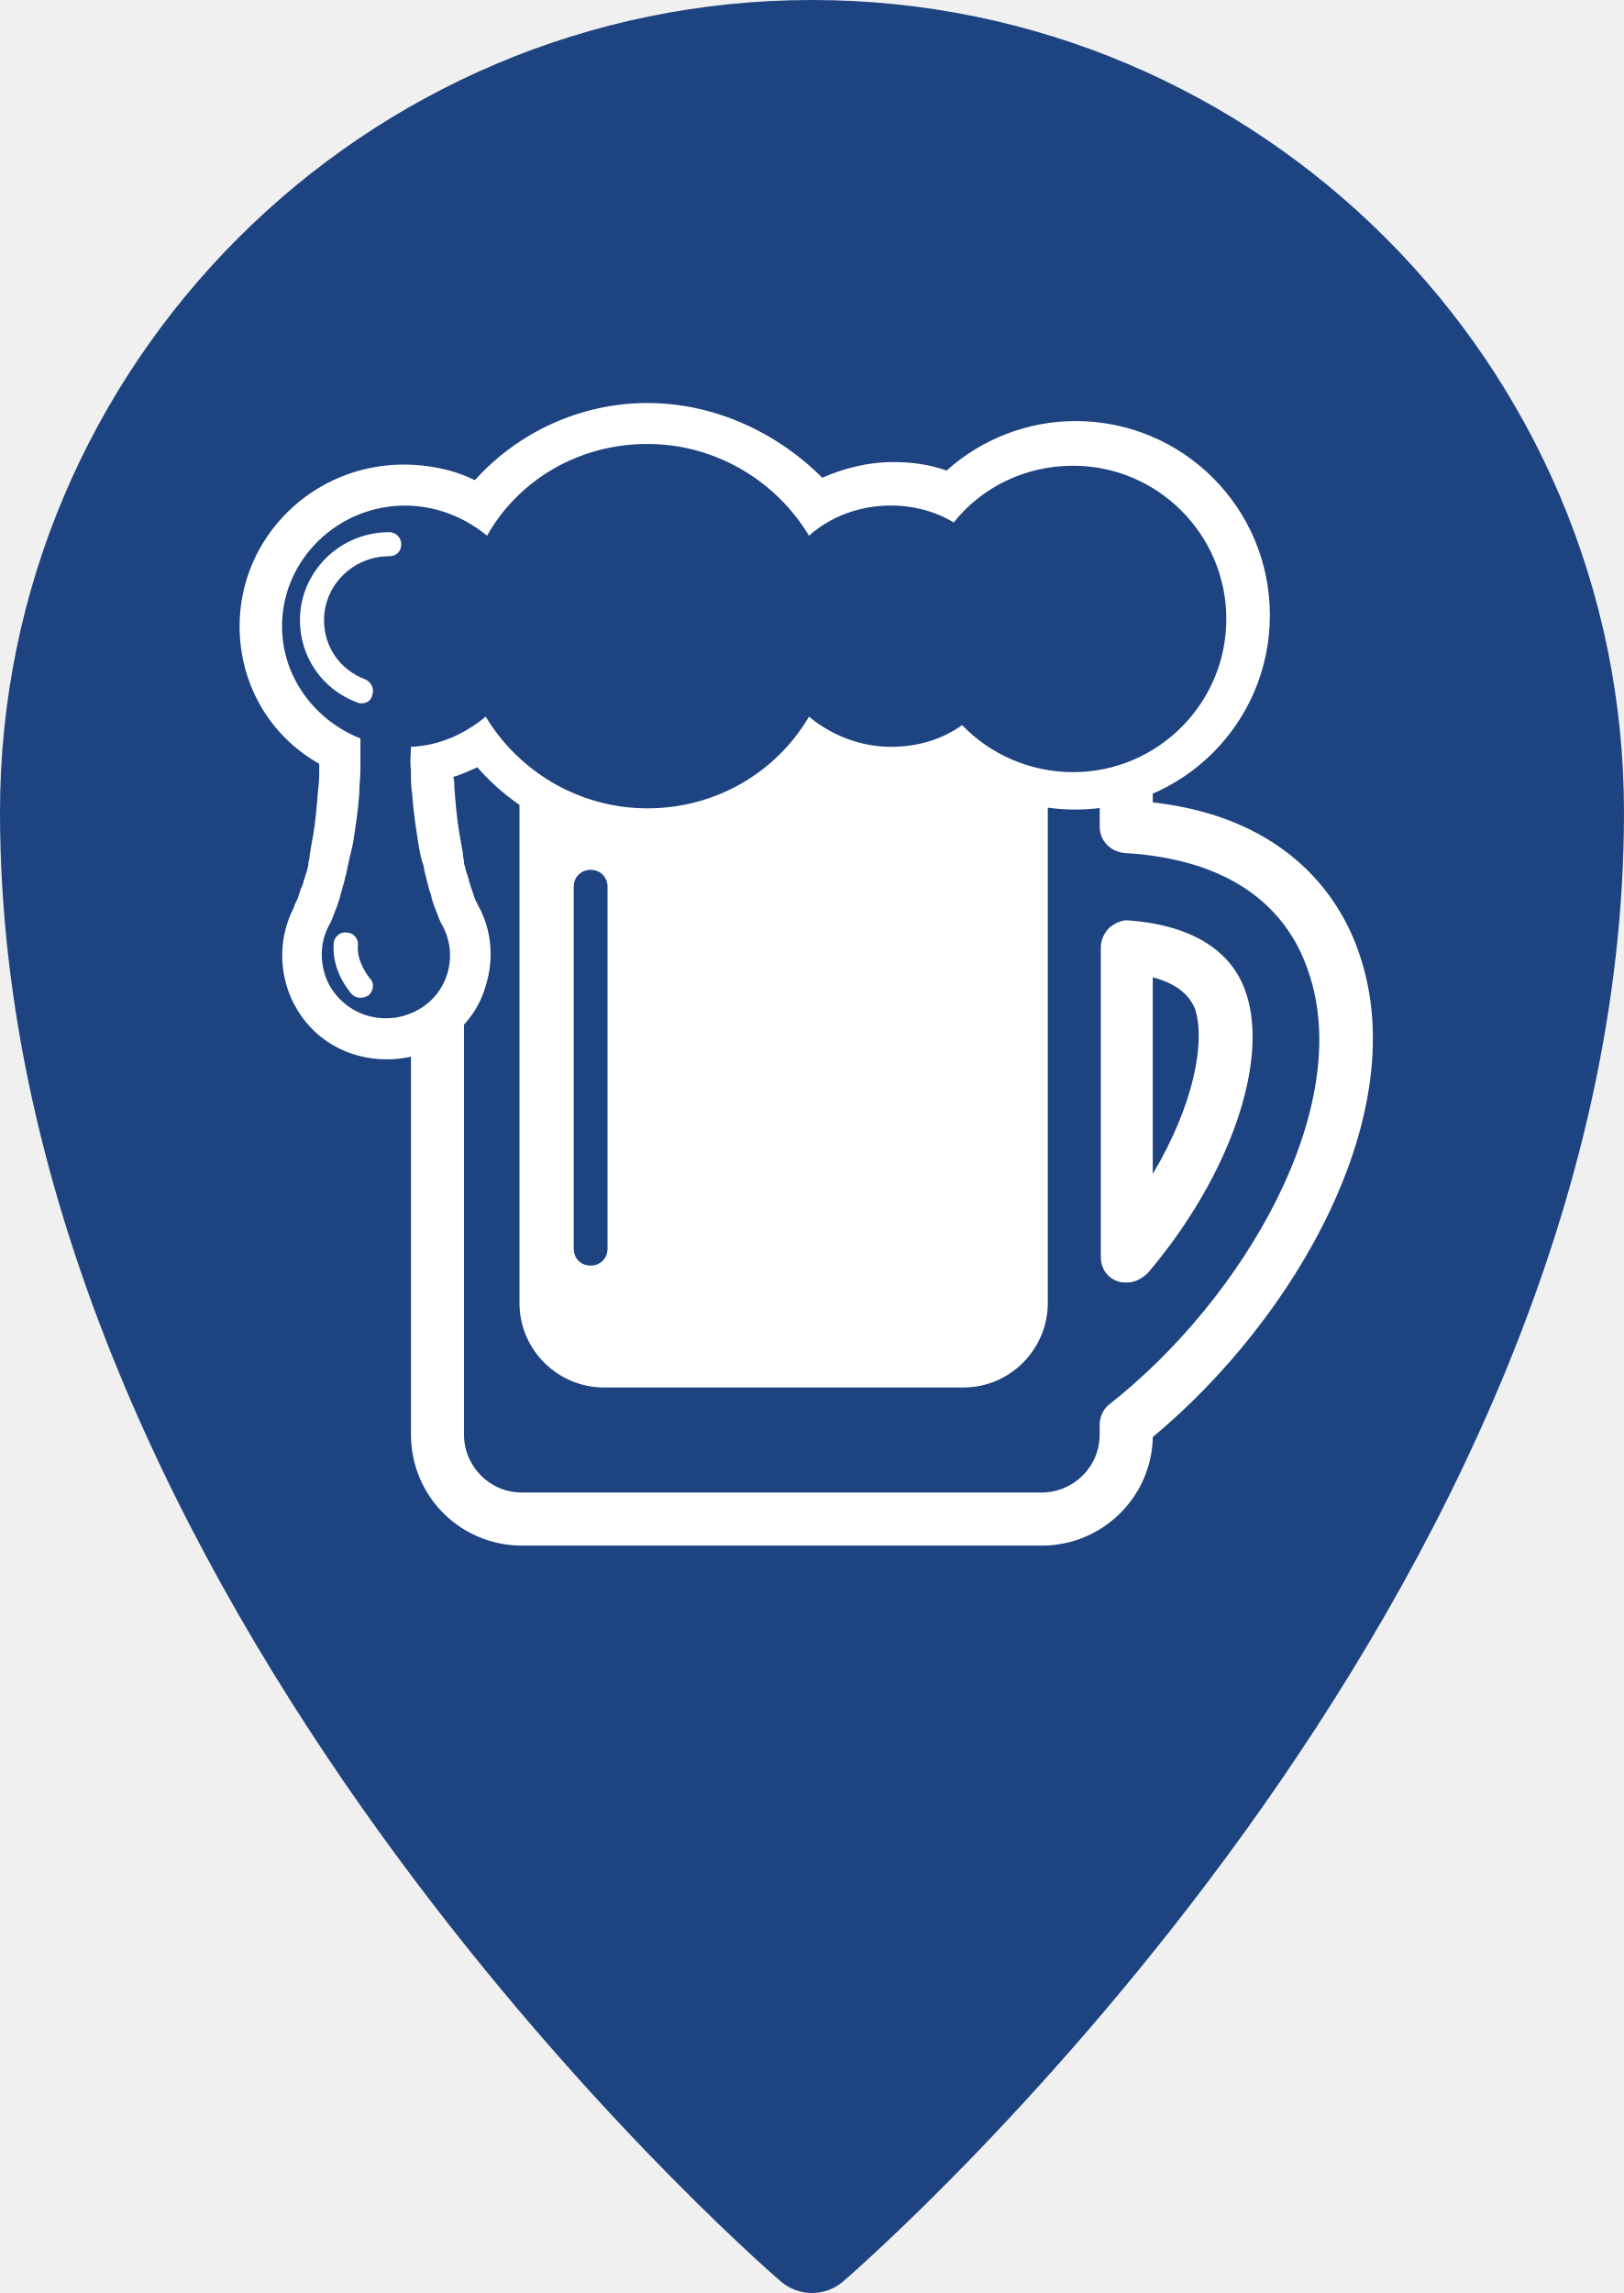
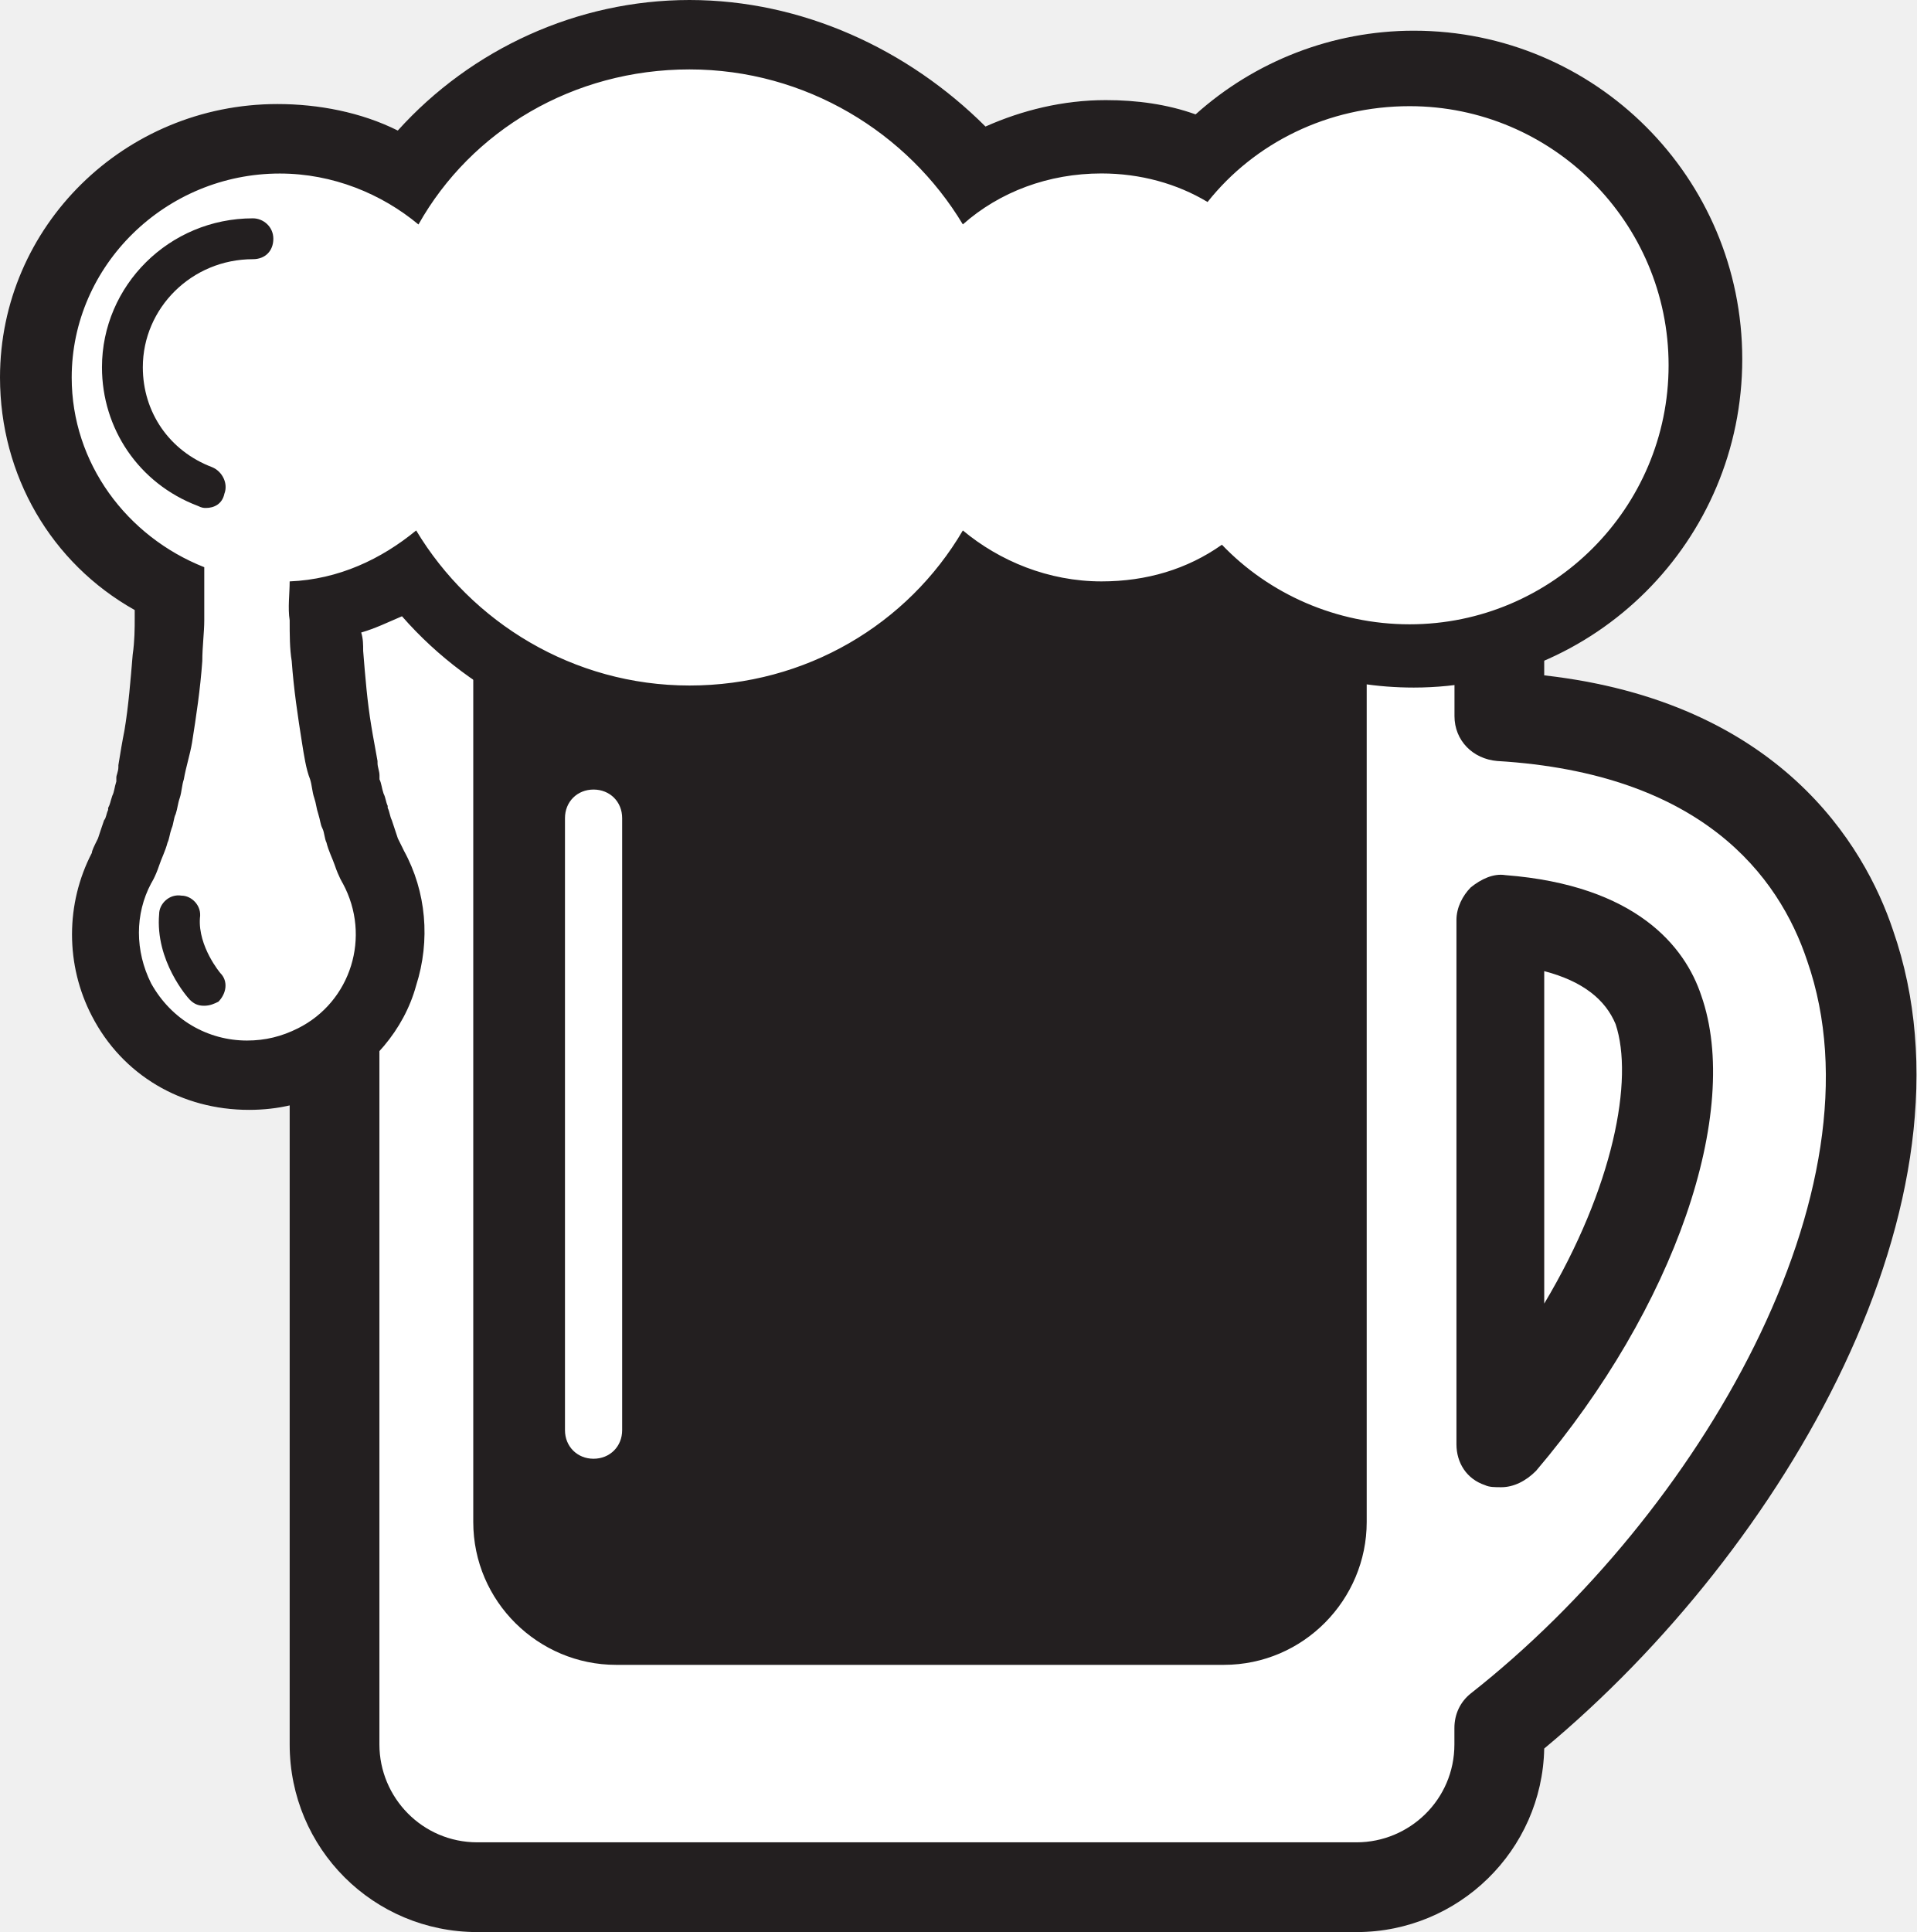
- <svg xmlns="http://www.w3.org/2000/svg" version="1.1" id="Layer_1" x="0px" y="0px" width="33.477px" height="47.259px" viewBox="0 0 33.477 47.259" style="enable-background:new 0 0 33.477 47.259;" xml:space="preserve">
-   <g>
+ <svg xmlns="http://www.w3.org/2000/svg" version="1.1" x="0px" y="0px" width="23.362px" height="23.547px" viewBox="-114.12 224.838 23.362 23.547" enable-background="new -114.12 224.838 23.362 23.547" xml:space="preserve">
+   <g id="Layer_1">
+     <path fill="#FFFFFF" d="M-91.044,236.176c-0.348-1.044-1.393-2.784-4.252-3.107v-0.184c1.419-0.615,2.412-2.024,2.412-3.671   c0-2.213-1.791-4.003-4.004-4.003c-0.994,0-1.939,0.373-2.66,1.02c-0.348-0.125-0.721-0.174-1.094-0.174   c-0.522,0-1.02,0.123-1.467,0.322c-0.945-0.944-2.238-1.541-3.606-1.541c-1.367,0-2.66,0.597-3.556,1.591   c-0.447-0.224-0.97-0.323-1.467-0.323c-1.865,0-3.382,1.492-3.382,3.332c0,1.193,0.622,2.263,1.642,2.835c0,0.024,0,0.075,0,0.1   c0,0.124,0,0.273-0.025,0.447c-0.025,0.298-0.05,0.622-0.1,0.92c-0.025,0.124-0.05,0.273-0.074,0.423v0.025   c0,0.049-0.025,0.1-0.025,0.124v0.05c-0.024,0.074-0.024,0.124-0.049,0.174c-0.025,0.074-0.025,0.1-0.051,0.149v0.024   c-0.024,0.05-0.024,0.1-0.049,0.125c-0.025,0.074-0.051,0.148-0.075,0.223c-0.05,0.1-0.074,0.15-0.074,0.175   c-0.323,0.622-0.323,1.368,0,1.989c0.372,0.721,1.094,1.144,1.915,1.144c0.167,0,0.334-0.02,0.496-0.057v7.79   c0,1.268,1.02,2.287,2.288,2.287h10.718c1.242,0,2.262-0.994,2.287-2.237C-92.363,243.711-89.9,239.459-91.044,236.176z" />
    <g>
-       <path style="fill:#1D4381;" d="M16.738,0C7.509,0,0,7.508,0,16.737C0,32.92,15.437,46.451,16.094,47.019    c0.186,0.159,0.414,0.24,0.645,0.24s0.459-0.081,0.645-0.24c0.654-0.569,16.094-14.101,16.094-30.281    C33.477,7.508,25.967,0,16.738,0z" />
-     </g>
-     <g>
-       <path style="fill:#FFFFFF;" d="M13.345,9.15c1.417,0,2.661,0.771,3.332,1.891c0.447-0.398,1.044-0.622,1.691-0.622    c0.473,0,0.92,0.124,1.293,0.349c0.572-0.722,1.467-1.169,2.461-1.169c1.742,0,3.158,1.417,3.158,3.158    c0,1.74-1.416,3.157-3.158,3.157c-0.895,0-1.715-0.373-2.287-0.969c-0.422,0.298-0.92,0.447-1.467,0.447    c-0.646,0-1.244-0.249-1.691-0.622c-0.671,1.144-1.915,1.89-3.332,1.89s-2.661-0.771-3.332-1.89    c-0.423,0.349-0.944,0.597-1.542,0.622c0,0.148-0.024,0.323,0,0.473c0,0.174,0,0.348,0.025,0.497    c0.024,0.348,0.074,0.671,0.124,0.994c0.024,0.149,0.05,0.323,0.1,0.448c0.024,0.074,0.024,0.148,0.05,0.224    c0.025,0.074,0.025,0.124,0.05,0.198c0.024,0.075,0.024,0.125,0.05,0.175c0.024,0.05,0.024,0.124,0.049,0.174    c0.025,0.1,0.075,0.198,0.1,0.273c0.051,0.149,0.1,0.224,0.1,0.224c0.349,0.646,0.1,1.442-0.547,1.766    c-0.199,0.1-0.397,0.149-0.621,0.149c-0.473,0-0.92-0.249-1.169-0.696c-0.199-0.398-0.199-0.846,0-1.219c0,0,0.05-0.074,0.1-0.224    c0.024-0.075,0.074-0.174,0.099-0.273c0.025-0.05,0.025-0.1,0.051-0.175c0.024-0.049,0.024-0.123,0.049-0.174    c0.025-0.074,0.025-0.124,0.051-0.198c0.024-0.075,0.024-0.149,0.049-0.224c0.025-0.149,0.075-0.299,0.1-0.448    c0.05-0.323,0.1-0.646,0.125-0.994c0-0.175,0.024-0.349,0.024-0.497c0-0.175,0-0.324,0-0.498c0-0.049,0-0.1,0-0.148    c-0.944-0.373-1.616-1.269-1.616-2.312c0-1.368,1.144-2.487,2.536-2.487c0.646,0,1.243,0.249,1.69,0.622    C10.684,9.896,11.928,9.15,13.345,9.15 M13.345,8.306c-1.368,0-2.661,0.597-3.556,1.591c-0.447-0.223-0.97-0.322-1.467-0.322    c-1.865,0-3.383,1.491-3.383,3.332c0,1.193,0.622,2.262,1.642,2.834c0,0.025,0,0.074,0,0.1c0,0.125,0,0.273-0.024,0.447    c-0.025,0.299-0.05,0.622-0.1,0.92c-0.025,0.125-0.05,0.273-0.074,0.424v0.024c0,0.05-0.025,0.099-0.025,0.124v0.05    c-0.025,0.075-0.025,0.124-0.05,0.174c-0.024,0.075-0.024,0.1-0.05,0.149v0.025c-0.025,0.049-0.025,0.1-0.05,0.124    c-0.024,0.074-0.05,0.149-0.074,0.224c-0.05,0.1-0.075,0.149-0.075,0.174c-0.322,0.622-0.322,1.367,0,1.989    c0.373,0.722,1.095,1.144,1.915,1.144c0.349,0,0.696-0.074,0.995-0.248c0.497-0.273,0.895-0.721,1.044-1.269    c0.174-0.547,0.124-1.144-0.149-1.641l0,0c0,0-0.024-0.05-0.074-0.149c-0.025-0.074-0.05-0.149-0.074-0.224    c-0.025-0.05-0.025-0.1-0.051-0.149v-0.025c-0.024-0.049-0.024-0.099-0.049-0.148c-0.025-0.074-0.025-0.125-0.051-0.174v-0.051    c0-0.049-0.024-0.099-0.024-0.148V17.58c-0.024-0.148-0.05-0.273-0.074-0.422c-0.05-0.299-0.075-0.598-0.1-0.92    c0-0.075,0-0.149-0.024-0.225c0.174-0.049,0.322-0.124,0.497-0.199c0.87,0.995,2.163,1.617,3.556,1.617    c1.367,0,2.66-0.598,3.556-1.592c0.449,0.224,0.97,0.323,1.468,0.323c0.471,0,0.92-0.1,1.342-0.273    c0.695,0.522,1.518,0.796,2.412,0.796c2.213,0,4.004-1.791,4.004-4.004s-1.791-4.003-4.004-4.003c-0.994,0-1.939,0.373-2.66,1.02    c-0.35-0.124-0.721-0.175-1.094-0.175c-0.523,0-1.02,0.125-1.468,0.324C16.006,8.902,14.713,8.306,13.345,8.306L13.345,8.306z" />
+       <path fill="#231F20" d="M-105.715,225.684c1.417,0,2.661,0.771,3.332,1.889c0.448-0.397,1.044-0.621,1.69-0.621    c0.473,0,0.921,0.124,1.293,0.348c0.572-0.721,1.468-1.168,2.463-1.168c1.74,0,3.157,1.417,3.157,3.158    c0,1.74-1.417,3.157-3.157,3.157c-0.896,0-1.717-0.373-2.288-0.97c-0.423,0.299-0.92,0.447-1.468,0.447    c-0.646,0-1.242-0.248-1.69-0.621c-0.671,1.144-1.915,1.89-3.332,1.89s-2.66-0.771-3.332-1.89    c-0.423,0.348-0.944,0.597-1.542,0.621c0,0.149-0.024,0.324,0,0.473c0,0.174,0,0.349,0.025,0.498    c0.025,0.348,0.074,0.671,0.125,0.994c0.024,0.149,0.049,0.323,0.099,0.447c0.024,0.075,0.024,0.149,0.05,0.225    c0.025,0.074,0.025,0.124,0.05,0.198c0.024,0.075,0.024,0.124,0.05,0.175c0.025,0.049,0.025,0.124,0.05,0.174    c0.024,0.1,0.075,0.199,0.1,0.273c0.05,0.148,0.099,0.224,0.099,0.224c0.349,0.646,0.1,1.442-0.547,1.766    c-0.198,0.099-0.397,0.149-0.621,0.149c-0.473,0-0.92-0.249-1.169-0.697c-0.198-0.397-0.198-0.845,0-1.218    c0,0,0.05-0.075,0.1-0.224c0.024-0.075,0.075-0.174,0.1-0.273c0.024-0.051,0.024-0.1,0.05-0.174    c0.024-0.051,0.024-0.125,0.05-0.175c0.024-0.074,0.024-0.124,0.05-0.198c0.024-0.075,0.024-0.15,0.049-0.225    c0.025-0.148,0.075-0.298,0.1-0.447c0.051-0.323,0.1-0.646,0.125-0.994c0-0.175,0.024-0.349,0.024-0.498c0-0.174,0-0.323,0-0.497    c0-0.05,0-0.1,0-0.149c-0.944-0.373-1.616-1.268-1.616-2.312c0-1.367,1.145-2.486,2.537-2.486c0.646,0,1.242,0.248,1.69,0.621    C-108.375,226.429-107.132,225.684-105.715,225.684 M-105.715,224.838c-1.367,0-2.66,0.597-3.556,1.591    c-0.447-0.224-0.97-0.323-1.467-0.323c-1.865,0-3.382,1.492-3.382,3.332c0,1.193,0.622,2.263,1.642,2.835c0,0.024,0,0.075,0,0.1    c0,0.124,0,0.273-0.025,0.447c-0.025,0.298-0.05,0.622-0.1,0.92c-0.025,0.124-0.05,0.273-0.074,0.423v0.025    c0,0.049-0.025,0.1-0.025,0.124v0.05c-0.024,0.074-0.024,0.124-0.049,0.174c-0.025,0.074-0.025,0.1-0.051,0.149v0.024    c-0.024,0.05-0.024,0.1-0.049,0.125c-0.025,0.074-0.051,0.148-0.075,0.223c-0.05,0.1-0.074,0.15-0.074,0.175    c-0.323,0.622-0.323,1.368,0,1.989c0.372,0.721,1.094,1.144,1.915,1.144c0.348,0,0.695-0.074,0.994-0.249    c0.497-0.273,0.895-0.721,1.044-1.268c0.175-0.547,0.124-1.144-0.149-1.641l0,0c0,0-0.024-0.051-0.074-0.15    c-0.025-0.074-0.05-0.148-0.074-0.223c-0.025-0.051-0.025-0.1-0.05-0.149v-0.025c-0.024-0.05-0.024-0.099-0.05-0.149    c-0.025-0.074-0.025-0.124-0.05-0.174v-0.049c0-0.051-0.024-0.1-0.024-0.15v-0.024c-0.025-0.149-0.051-0.273-0.075-0.423    c-0.05-0.298-0.074-0.597-0.1-0.92c0-0.074,0-0.148-0.024-0.224c0.174-0.05,0.323-0.124,0.497-0.198    c0.87,0.994,2.163,1.615,3.556,1.615c1.367,0,2.66-0.597,3.556-1.591c0.448,0.224,0.97,0.323,1.468,0.323    c0.473,0,0.92-0.1,1.342-0.273c0.697,0.521,1.518,0.795,2.412,0.795c2.213,0,4.004-1.79,4.004-4.003s-1.791-4.003-4.004-4.003    c-0.994,0-1.939,0.373-2.66,1.02c-0.348-0.125-0.721-0.174-1.094-0.174c-0.522,0-1.02,0.123-1.467,0.322    C-103.054,225.435-104.347,224.838-105.715,224.838L-105.715,224.838z" />
      <g>
-         <path style="fill:#FFFFFF;" d="M7.451,14.497c-0.024,0-0.049,0-0.1-0.024c-0.721-0.273-1.168-0.945-1.168-1.691     c0-0.994,0.82-1.814,1.84-1.814c0.125,0,0.248,0.099,0.248,0.248s-0.099,0.248-0.248,0.248c-0.746,0-1.343,0.598-1.343,1.318     c0,0.547,0.323,1.02,0.846,1.219c0.124,0.05,0.198,0.199,0.149,0.323C7.65,14.447,7.551,14.497,7.451,14.497z" />
+         <path fill="#231F20" d="M-111.609,231.029c-0.024,0-0.049,0-0.099-0.025c-0.722-0.273-1.169-0.944-1.169-1.69     c0-0.995,0.82-1.815,1.84-1.815c0.125,0,0.249,0.1,0.249,0.249s-0.1,0.249-0.249,0.249c-0.746,0-1.342,0.596-1.342,1.317     c0,0.547,0.322,1.02,0.845,1.218c0.124,0.051,0.198,0.199,0.149,0.324C-111.41,230.979-111.509,231.029-111.609,231.029z" />
      </g>
      <g>
-         <path style="fill:#FFFFFF;" d="M7.427,20.564c-0.075,0-0.124-0.025-0.175-0.074c-0.024-0.025-0.422-0.473-0.372-1.045     c0-0.124,0.124-0.248,0.273-0.224c0.124,0,0.249,0.124,0.224,0.273c-0.025,0.349,0.248,0.671,0.248,0.671     c0.1,0.1,0.075,0.249-0.024,0.349C7.551,20.539,7.502,20.564,7.427,20.564z" />
+         <path fill="#231F20" d="M-111.633,237.096c-0.074,0-0.124-0.024-0.174-0.074c-0.024-0.024-0.423-0.473-0.373-1.044     c0-0.124,0.124-0.249,0.273-0.224c0.124,0,0.249,0.124,0.224,0.273c-0.024,0.348,0.249,0.671,0.249,0.671     c0.099,0.1,0.074,0.249-0.024,0.349C-111.509,237.071-111.558,237.096-111.633,237.096z" />
      </g>
-       <path style="fill:#FFFFFF;" d="M19.786,15.442c-0.424,0.224-0.92,0.348-1.418,0.348c-0.572,0-1.119-0.149-1.567-0.447    c-0.795,1.069-2.063,1.716-3.432,1.716c-0.969,0-1.914-0.349-2.66-0.92v10.717c0,0.97,0.796,1.74,1.74,1.74h7.411    c0.969,0,1.74-0.795,1.74-1.74V16.263C20.928,16.188,20.282,15.914,19.786,15.442z M12.524,25.736    c0,0.199-0.149,0.348-0.349,0.348s-0.348-0.148-0.348-0.348v-7.459c0-0.199,0.148-0.349,0.348-0.349s0.349,0.149,0.349,0.349    V25.736z" />
-       <path style="fill:#FFFFFF;" d="M23.043,26.408c0.049,0.024,0.123,0.024,0.197,0.024c0.15,0,0.299-0.075,0.424-0.198    c1.691-1.99,2.512-4.377,2.014-5.795c-0.199-0.596-0.795-1.342-2.387-1.467c-0.15-0.024-0.299,0.05-0.424,0.149    c-0.1,0.1-0.174,0.249-0.174,0.397v6.391C22.694,26.135,22.819,26.333,23.043,26.408z M23.764,20.142    c0.473,0.124,0.746,0.349,0.869,0.646c0.225,0.671-0.023,1.989-0.869,3.407V20.142z" />
-       <path style="fill:#FFFFFF;" d="M28.016,19.645c-0.348-1.045-1.393-2.785-4.252-3.108v-0.597c-0.324,0.174-0.697,0.299-1.094,0.348    v0.746c0,0.299,0.223,0.522,0.521,0.547c2.486,0.149,3.432,1.393,3.779,2.438c0.971,2.785-1.318,6.738-4.104,8.927    c-0.123,0.099-0.197,0.249-0.197,0.423v0.198c0,0.672-0.549,1.194-1.195,1.194H10.759c-0.671,0-1.194-0.547-1.194-1.194v-9.249    c-0.148,0.372-0.422,0.721-0.82,0.92c-0.1,0.049-0.174,0.074-0.273,0.124v8.205c0,1.269,1.02,2.288,2.288,2.288h10.716    c1.244,0,2.264-0.994,2.289-2.238C26.698,27.179,29.159,22.927,28.016,19.645z" />
+       <path fill="#231F20" d="M-99.275,231.975c-0.423,0.223-0.92,0.348-1.418,0.348c-0.571,0-1.118-0.149-1.566-0.447    c-0.795,1.068-2.063,1.715-3.432,1.715c-0.969,0-1.914-0.348-2.66-0.92v10.717c0,0.971,0.796,1.741,1.74,1.741h7.41    c0.971,0,1.741-0.796,1.741-1.741v-10.592C-98.131,232.72-98.778,232.446-99.275,231.975z M-106.536,242.269    c0,0.198-0.149,0.348-0.349,0.348c-0.198,0-0.348-0.149-0.348-0.348v-7.46c0-0.199,0.149-0.348,0.348-0.348    c0.199,0,0.349,0.148,0.349,0.348V242.269z" />
+       <path fill="#231F20" d="M-96.017,242.939c0.049,0.025,0.124,0.025,0.198,0.025c0.149,0,0.299-0.074,0.423-0.199    c1.691-1.989,2.512-4.377,2.014-5.794c-0.198-0.597-0.795-1.343-2.387-1.467c-0.148-0.024-0.299,0.05-0.422,0.149    c-0.1,0.1-0.175,0.248-0.175,0.397v6.391C-96.366,242.666-96.242,242.865-96.017,242.939z M-95.296,236.674    c0.473,0.124,0.746,0.348,0.87,0.646c0.224,0.671-0.024,1.989-0.87,3.406V236.674z" />
+       <path fill="#231F20" d="M-91.044,236.176c-0.348-1.044-1.393-2.784-4.252-3.107v-0.598c-0.323,0.175-0.696,0.299-1.094,0.349    v0.746c0,0.298,0.224,0.522,0.521,0.547c2.486,0.149,3.432,1.393,3.779,2.437c0.971,2.785-1.317,6.739-4.102,8.928    c-0.125,0.1-0.199,0.248-0.199,0.422v0.199c0,0.672-0.547,1.193-1.193,1.193h-10.718c-0.671,0-1.193-0.547-1.193-1.193v-9.25    c-0.149,0.373-0.423,0.721-0.821,0.92c-0.099,0.05-0.174,0.074-0.273,0.125v8.205c0,1.268,1.02,2.287,2.288,2.287h10.718    c1.242,0,2.262-0.994,2.287-2.237C-92.363,243.711-89.9,239.459-91.044,236.176z" />
    </g>
  </g>
+   <g id="nyt_x5F_exporter_x5F_info" display="none">
+ </g>
</svg>
